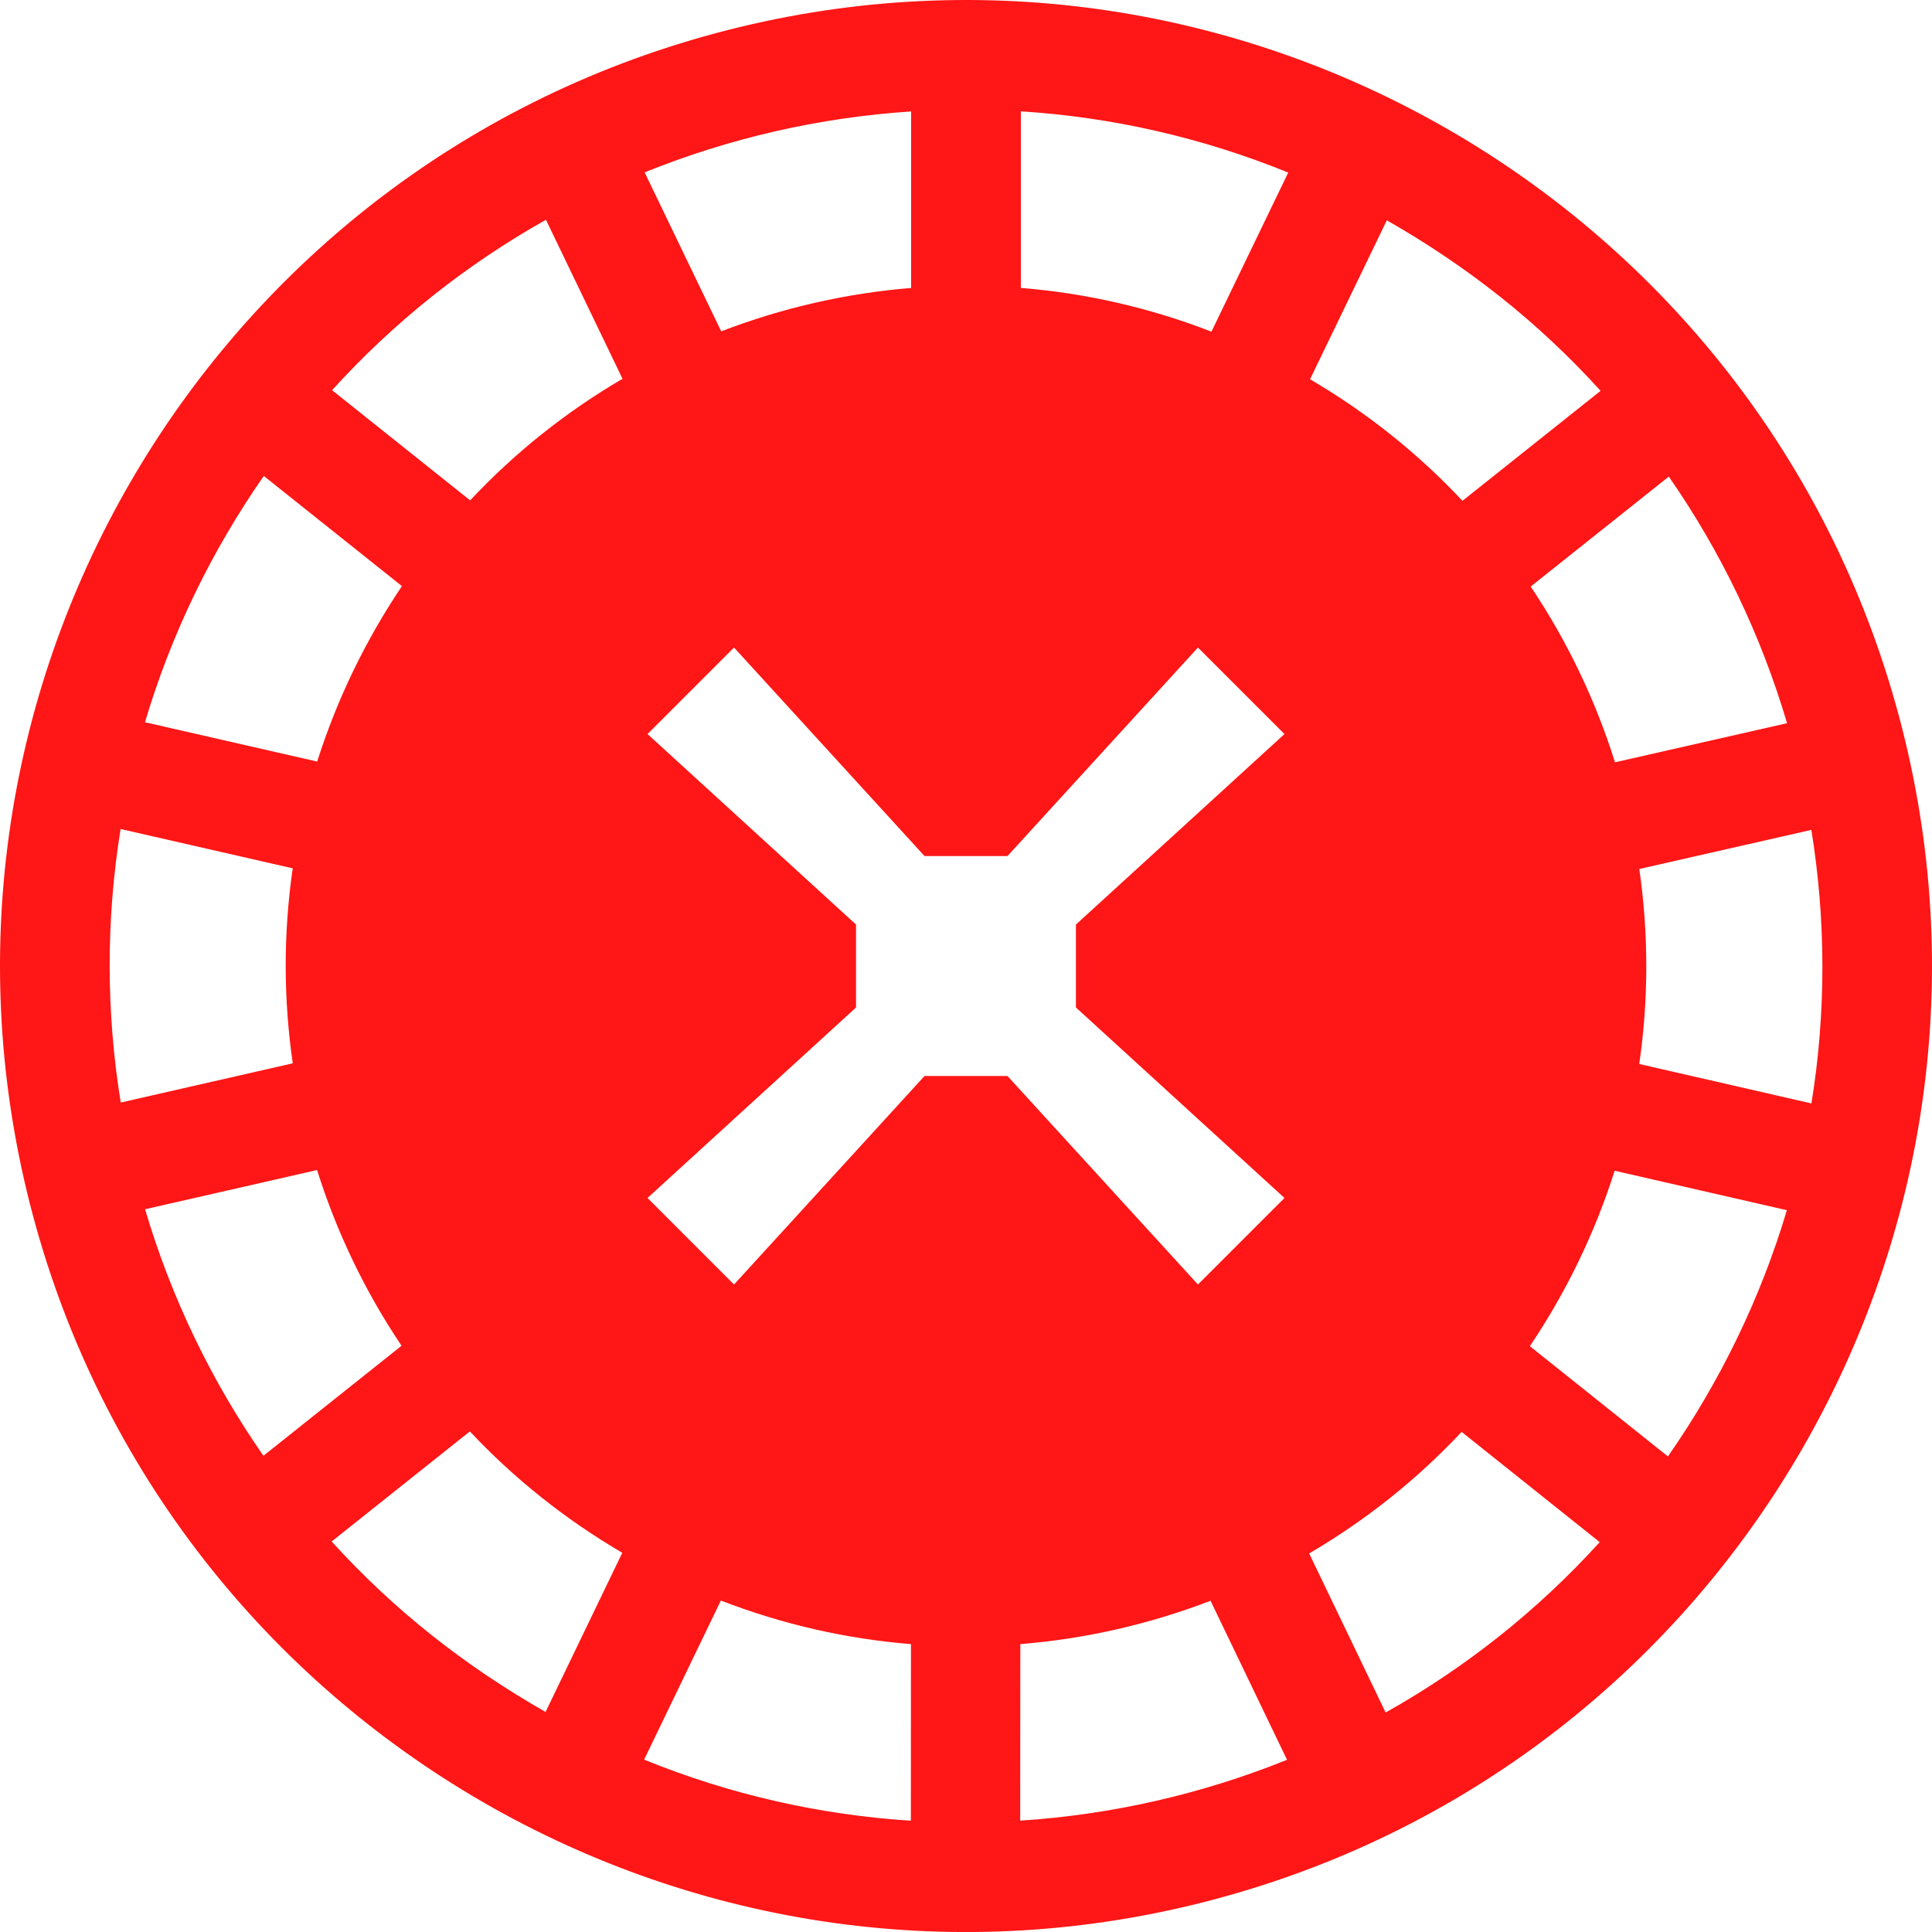
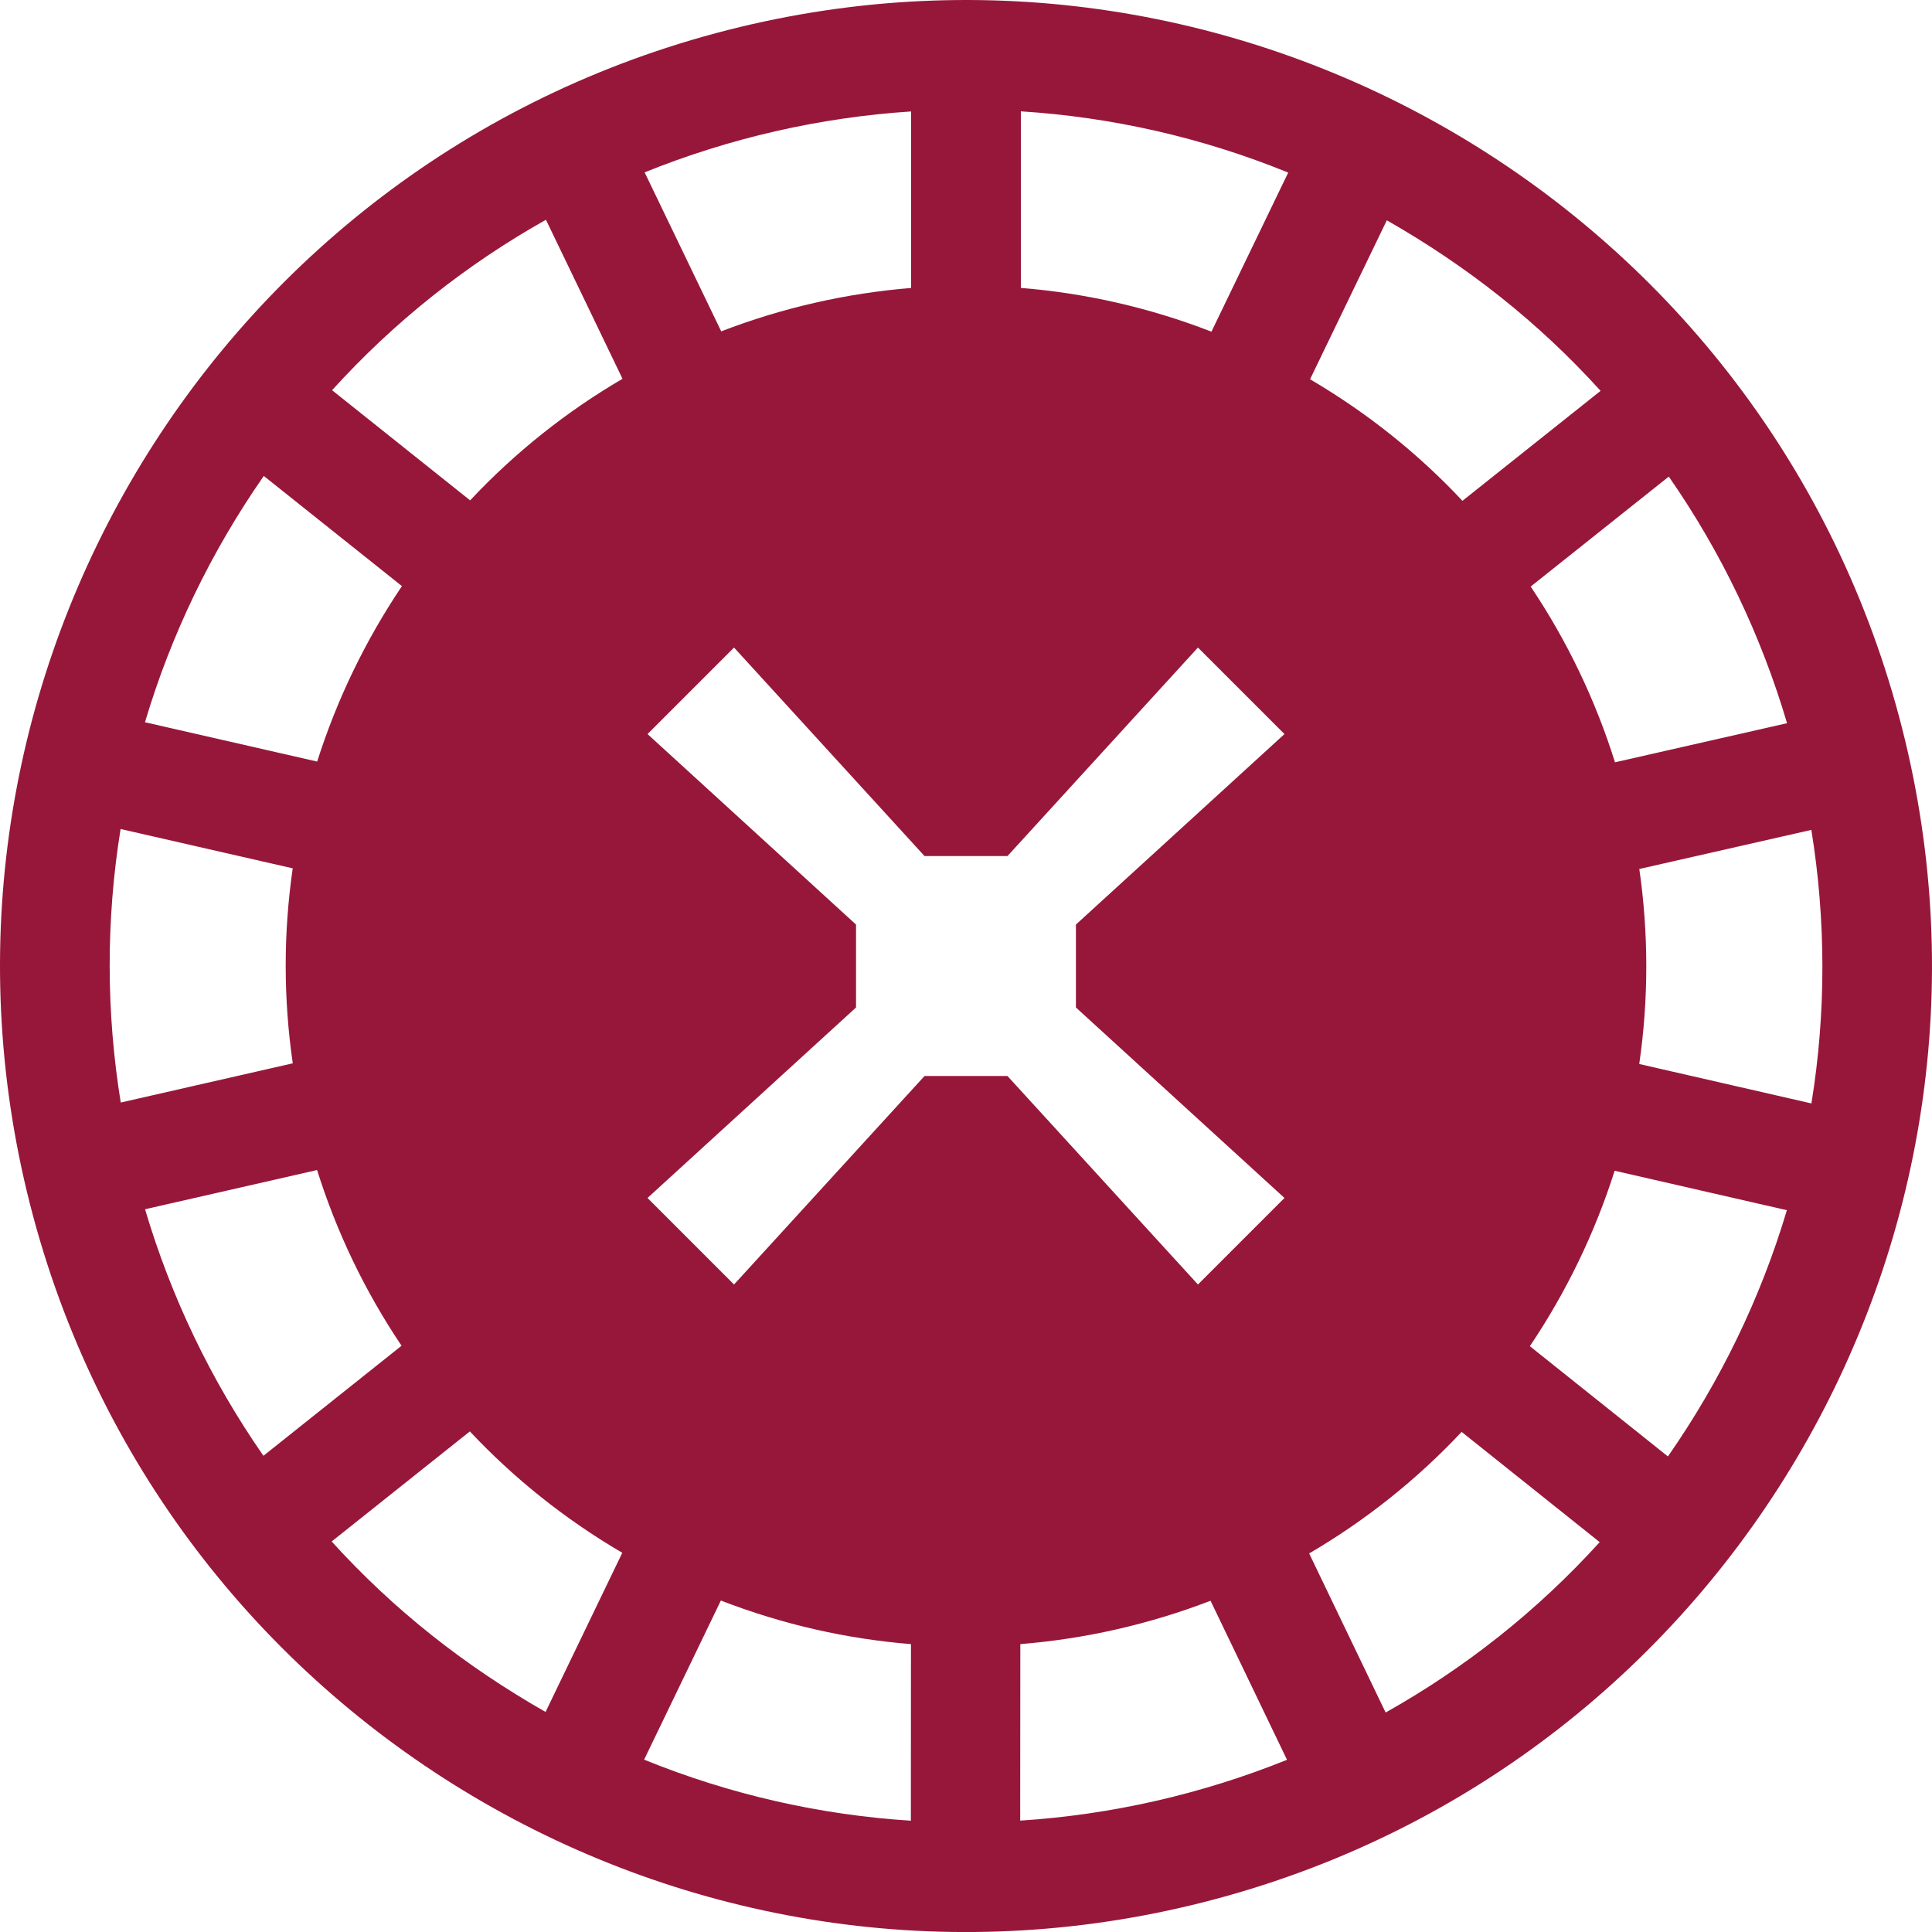
<svg xmlns="http://www.w3.org/2000/svg" width="76" height="76" viewBox="0 0 76 76" fill="none">
-   <path fill-rule="evenodd" clip-rule="evenodd" d="M35.841 11.328C33.288 11.536 30.76 12.112 28.371 13.035L25.358 6.78C28.703 5.429 32.241 4.62 35.841 4.384V11.328ZM24.488 14.901C22.3 16.18 20.275 17.782 18.494 19.683L13.063 15.35C15.525 12.633 18.374 10.388 21.476 8.645L24.488 14.901ZM15.811 23.056C14.379 25.186 13.253 27.511 12.477 29.958L5.703 28.411C6.73 24.956 8.317 21.679 10.377 18.723L15.811 23.056ZM11.515 34.158C11.143 36.722 11.15 39.306 11.517 41.828L4.75 43.371C4.177 39.838 4.163 36.206 4.744 32.611L11.515 34.158ZM12.473 46.026C13.239 48.463 14.353 50.793 15.796 52.938L10.363 57.267C8.29 54.288 6.724 51.007 5.706 47.569L12.473 46.026ZM35.835 64.675L35.831 71.622C32.291 71.397 28.748 70.608 25.338 69.22L28.357 62.961C30.797 63.906 33.315 64.472 35.835 64.675ZM47.62 62.97L50.628 69.226C47.279 70.576 43.735 71.386 40.132 71.619L40.137 64.675C42.701 64.469 45.218 63.892 47.62 62.97ZM57.497 56.327L62.928 60.664C60.464 63.38 57.611 65.625 54.507 67.366L51.499 61.108C53.688 59.829 55.712 58.229 57.497 56.327ZM63.516 46.054L70.291 47.606C69.26 51.065 67.673 54.333 65.612 57.293L60.181 52.956C61.612 50.828 62.741 48.499 63.516 46.054ZM64.486 34.184L71.254 32.646C71.826 36.178 71.84 39.812 71.257 43.406L64.484 41.855C64.855 39.293 64.851 36.709 64.486 34.184ZM60.213 23.074L65.646 18.748C67.719 21.729 69.281 25.009 70.298 28.449L63.53 29.987C62.765 27.549 61.653 25.218 60.213 23.074ZM51.534 14.919L54.554 8.666C57.723 10.476 60.51 12.668 62.963 15.375L57.529 19.701C55.813 17.868 53.808 16.253 51.534 14.919ZM18.483 56.308C20.199 58.136 22.206 59.752 24.479 61.083L21.461 67.344C18.288 65.534 15.504 63.345 13.047 60.638L18.483 56.308ZM39.631 33.676L47.124 25.473L50.528 28.876L42.324 36.37V39.632L50.528 47.125L47.124 50.529L39.631 42.327H36.369L28.875 50.529L25.472 47.125L33.674 39.632V36.37L25.472 28.876L28.875 25.473L36.369 33.676H39.631ZM74.699 28.169C69.274 7.918 48.416 -4.126 28.169 1.302C7.914 6.727 -4.124 27.583 1.301 47.834C6.727 68.083 27.582 80.128 47.831 74.7C68.082 69.276 80.125 48.419 74.699 28.169ZM47.655 13.047C45.209 12.097 42.686 11.53 40.158 11.326V4.38C43.706 4.605 47.258 5.397 50.675 6.789L47.655 13.047Z" fill="#FF1616" />
+   <path fill-rule="evenodd" clip-rule="evenodd" d="M35.841 11.328C33.288 11.536 30.76 12.112 28.371 13.035L25.358 6.78C28.703 5.429 32.241 4.62 35.841 4.384V11.328ZM24.488 14.901C22.3 16.18 20.275 17.782 18.494 19.683L13.063 15.35C15.525 12.633 18.374 10.388 21.476 8.645L24.488 14.901ZM15.811 23.056C14.379 25.186 13.253 27.511 12.477 29.958L5.703 28.411C6.73 24.956 8.317 21.679 10.377 18.723L15.811 23.056ZM11.515 34.158C11.143 36.722 11.15 39.306 11.517 41.828L4.75 43.371C4.177 39.838 4.163 36.206 4.744 32.611L11.515 34.158ZM12.473 46.026C13.239 48.463 14.353 50.793 15.796 52.938L10.363 57.267C8.29 54.288 6.724 51.007 5.706 47.569L12.473 46.026ZM35.835 64.675L35.831 71.622C32.291 71.397 28.748 70.608 25.338 69.22L28.357 62.961C30.797 63.906 33.315 64.472 35.835 64.675ZM47.62 62.97L50.628 69.226C47.279 70.576 43.735 71.386 40.132 71.619L40.137 64.675C42.701 64.469 45.218 63.892 47.62 62.97ZM57.497 56.327L62.928 60.664C60.464 63.38 57.611 65.625 54.507 67.366L51.499 61.108C53.688 59.829 55.712 58.229 57.497 56.327ZM63.516 46.054L70.291 47.606C69.26 51.065 67.673 54.333 65.612 57.293L60.181 52.956C61.612 50.828 62.741 48.499 63.516 46.054ZM64.486 34.184L71.254 32.646C71.826 36.178 71.84 39.812 71.257 43.406L64.484 41.855C64.855 39.293 64.851 36.709 64.486 34.184ZM60.213 23.074L65.646 18.748C67.719 21.729 69.281 25.009 70.298 28.449L63.53 29.987C62.765 27.549 61.653 25.218 60.213 23.074ZM51.534 14.919L54.554 8.666C57.723 10.476 60.51 12.668 62.963 15.375L57.529 19.701C55.813 17.868 53.808 16.253 51.534 14.919ZM18.483 56.308C20.199 58.136 22.206 59.752 24.479 61.083L21.461 67.344C18.288 65.534 15.504 63.345 13.047 60.638L18.483 56.308ZM39.631 33.676L47.124 25.473L50.528 28.876L42.324 36.37V39.632L50.528 47.125L47.124 50.529L39.631 42.327H36.369L28.875 50.529L25.472 47.125L33.674 39.632V36.37L25.472 28.876L28.875 25.473L36.369 33.676H39.631ZM74.699 28.169C69.274 7.918 48.416 -4.126 28.169 1.302C7.914 6.727 -4.124 27.583 1.301 47.834C6.727 68.083 27.582 80.128 47.831 74.7C68.082 69.276 80.125 48.419 74.699 28.169ZM47.655 13.047C45.209 12.097 42.686 11.53 40.158 11.326V4.38C43.706 4.605 47.258 5.397 50.675 6.789L47.655 13.047Z" fill="#97173A" />
</svg>
